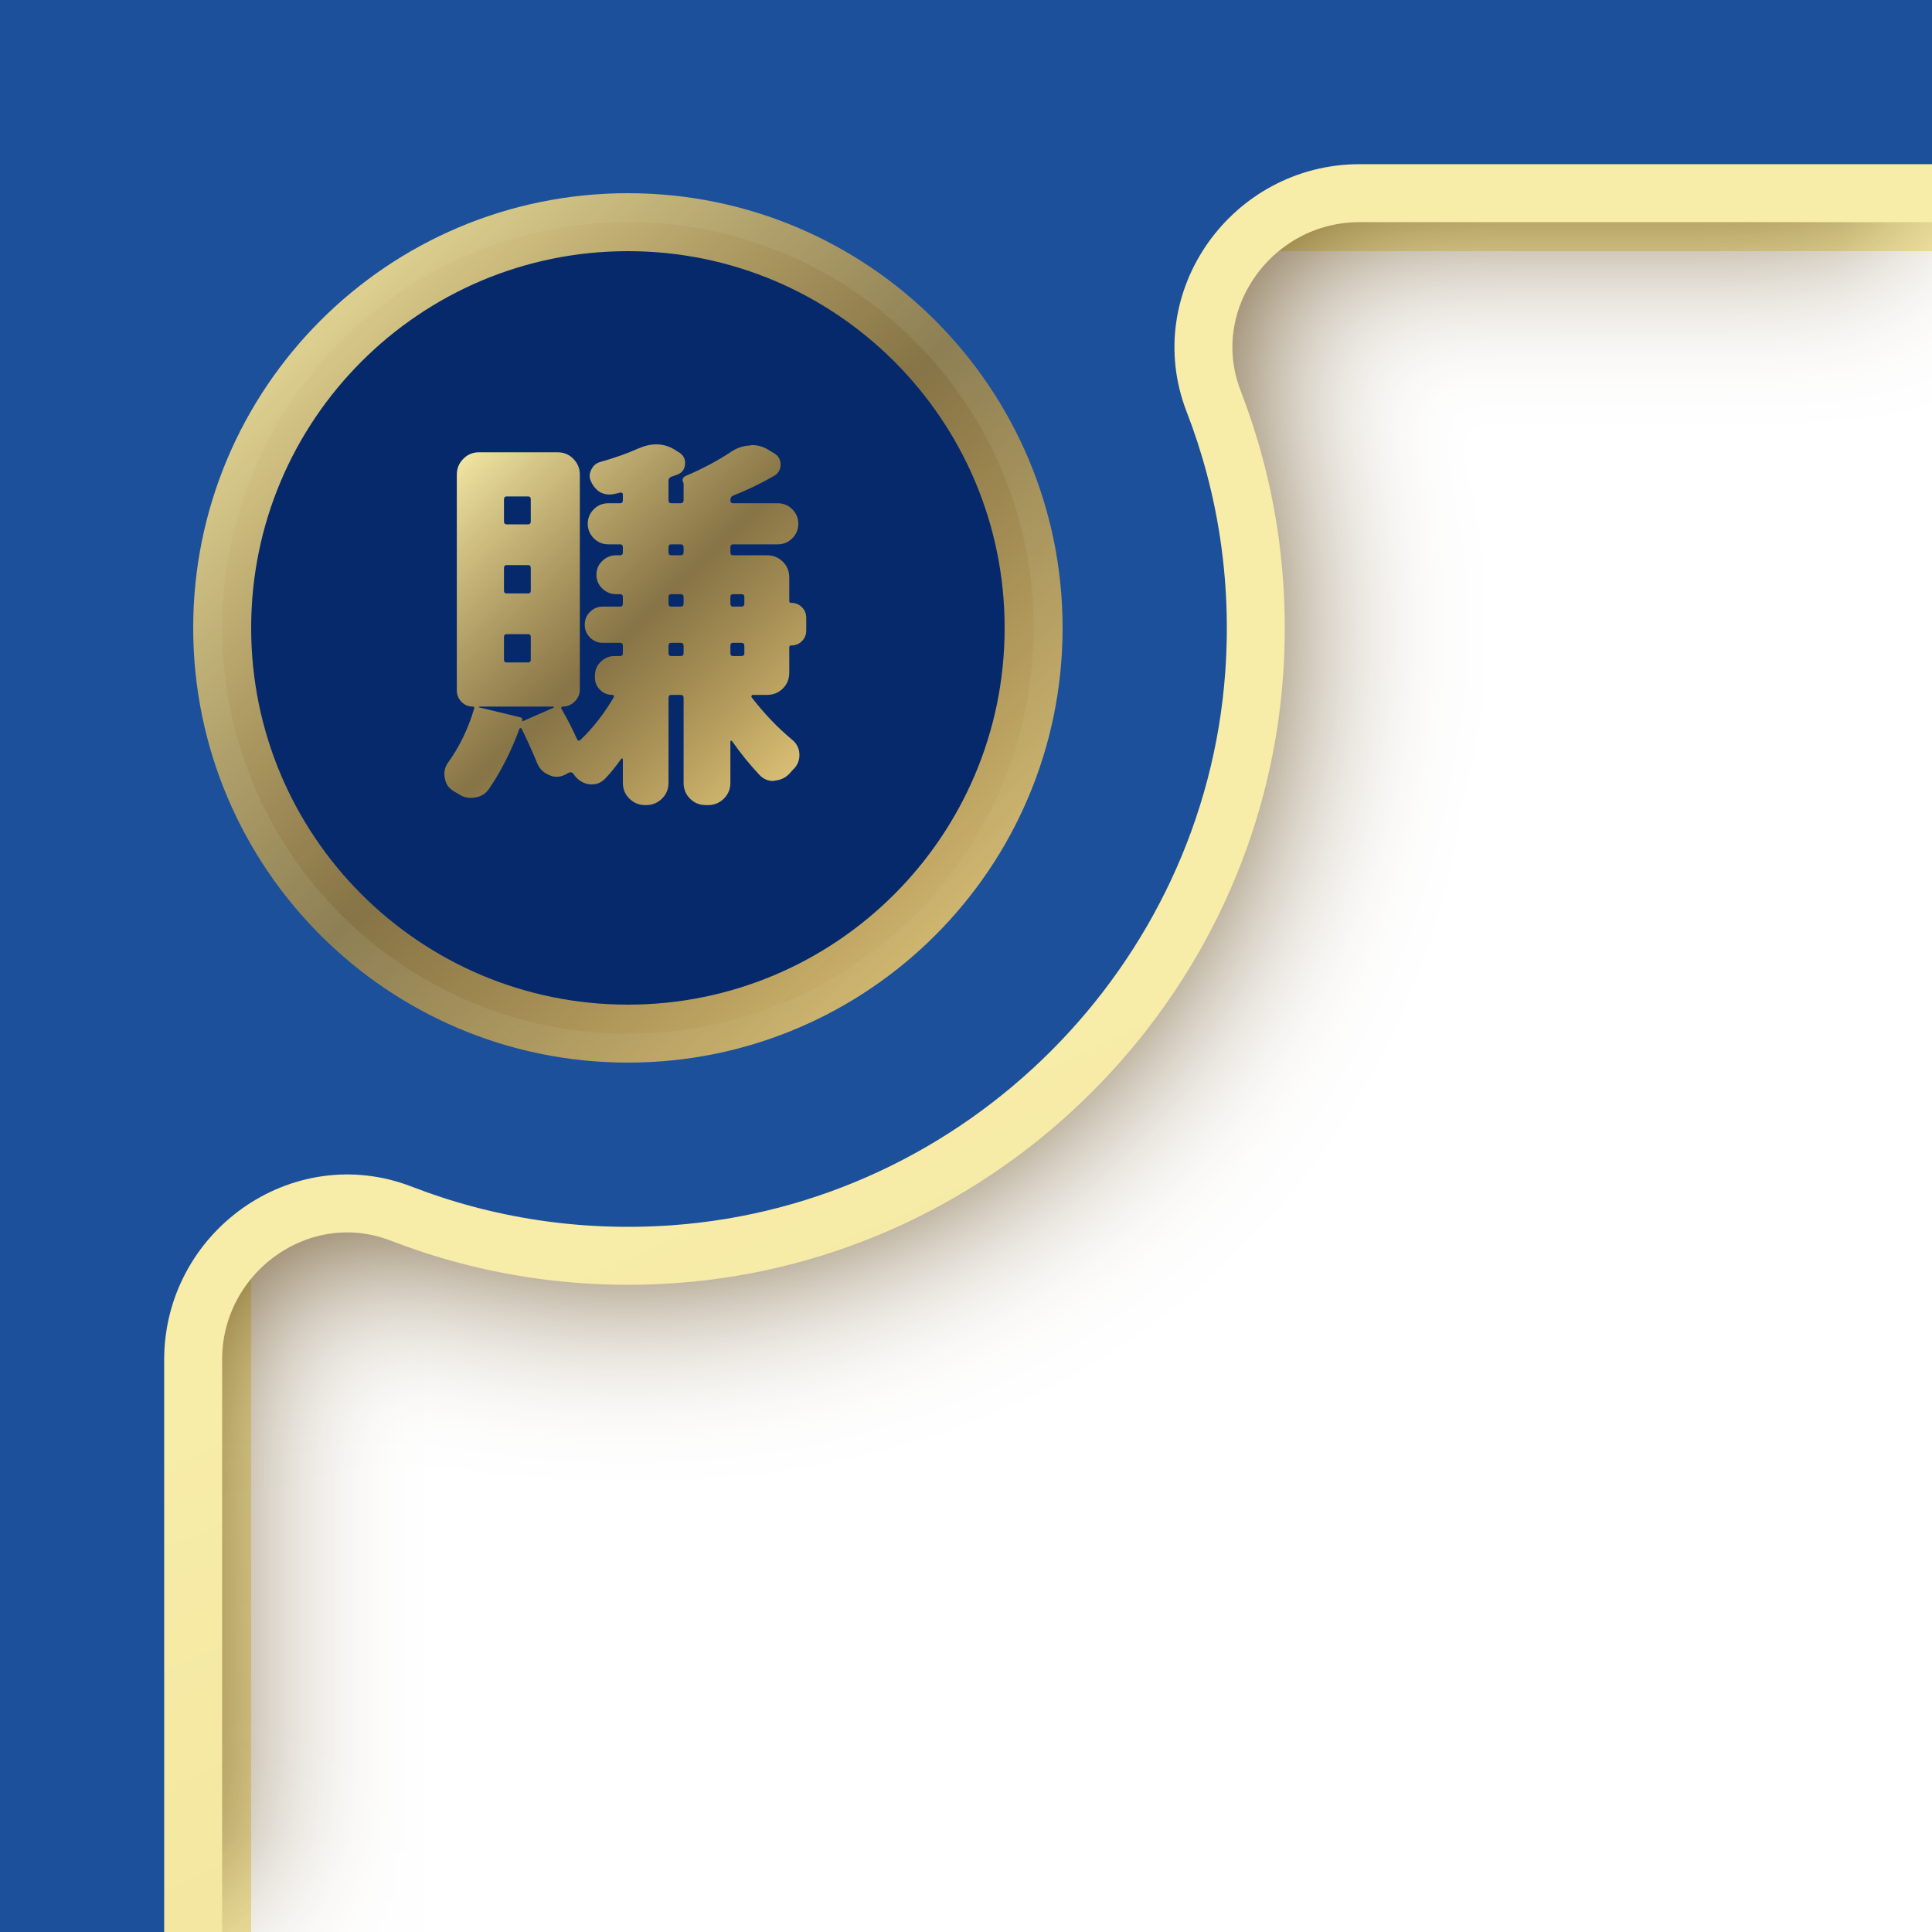
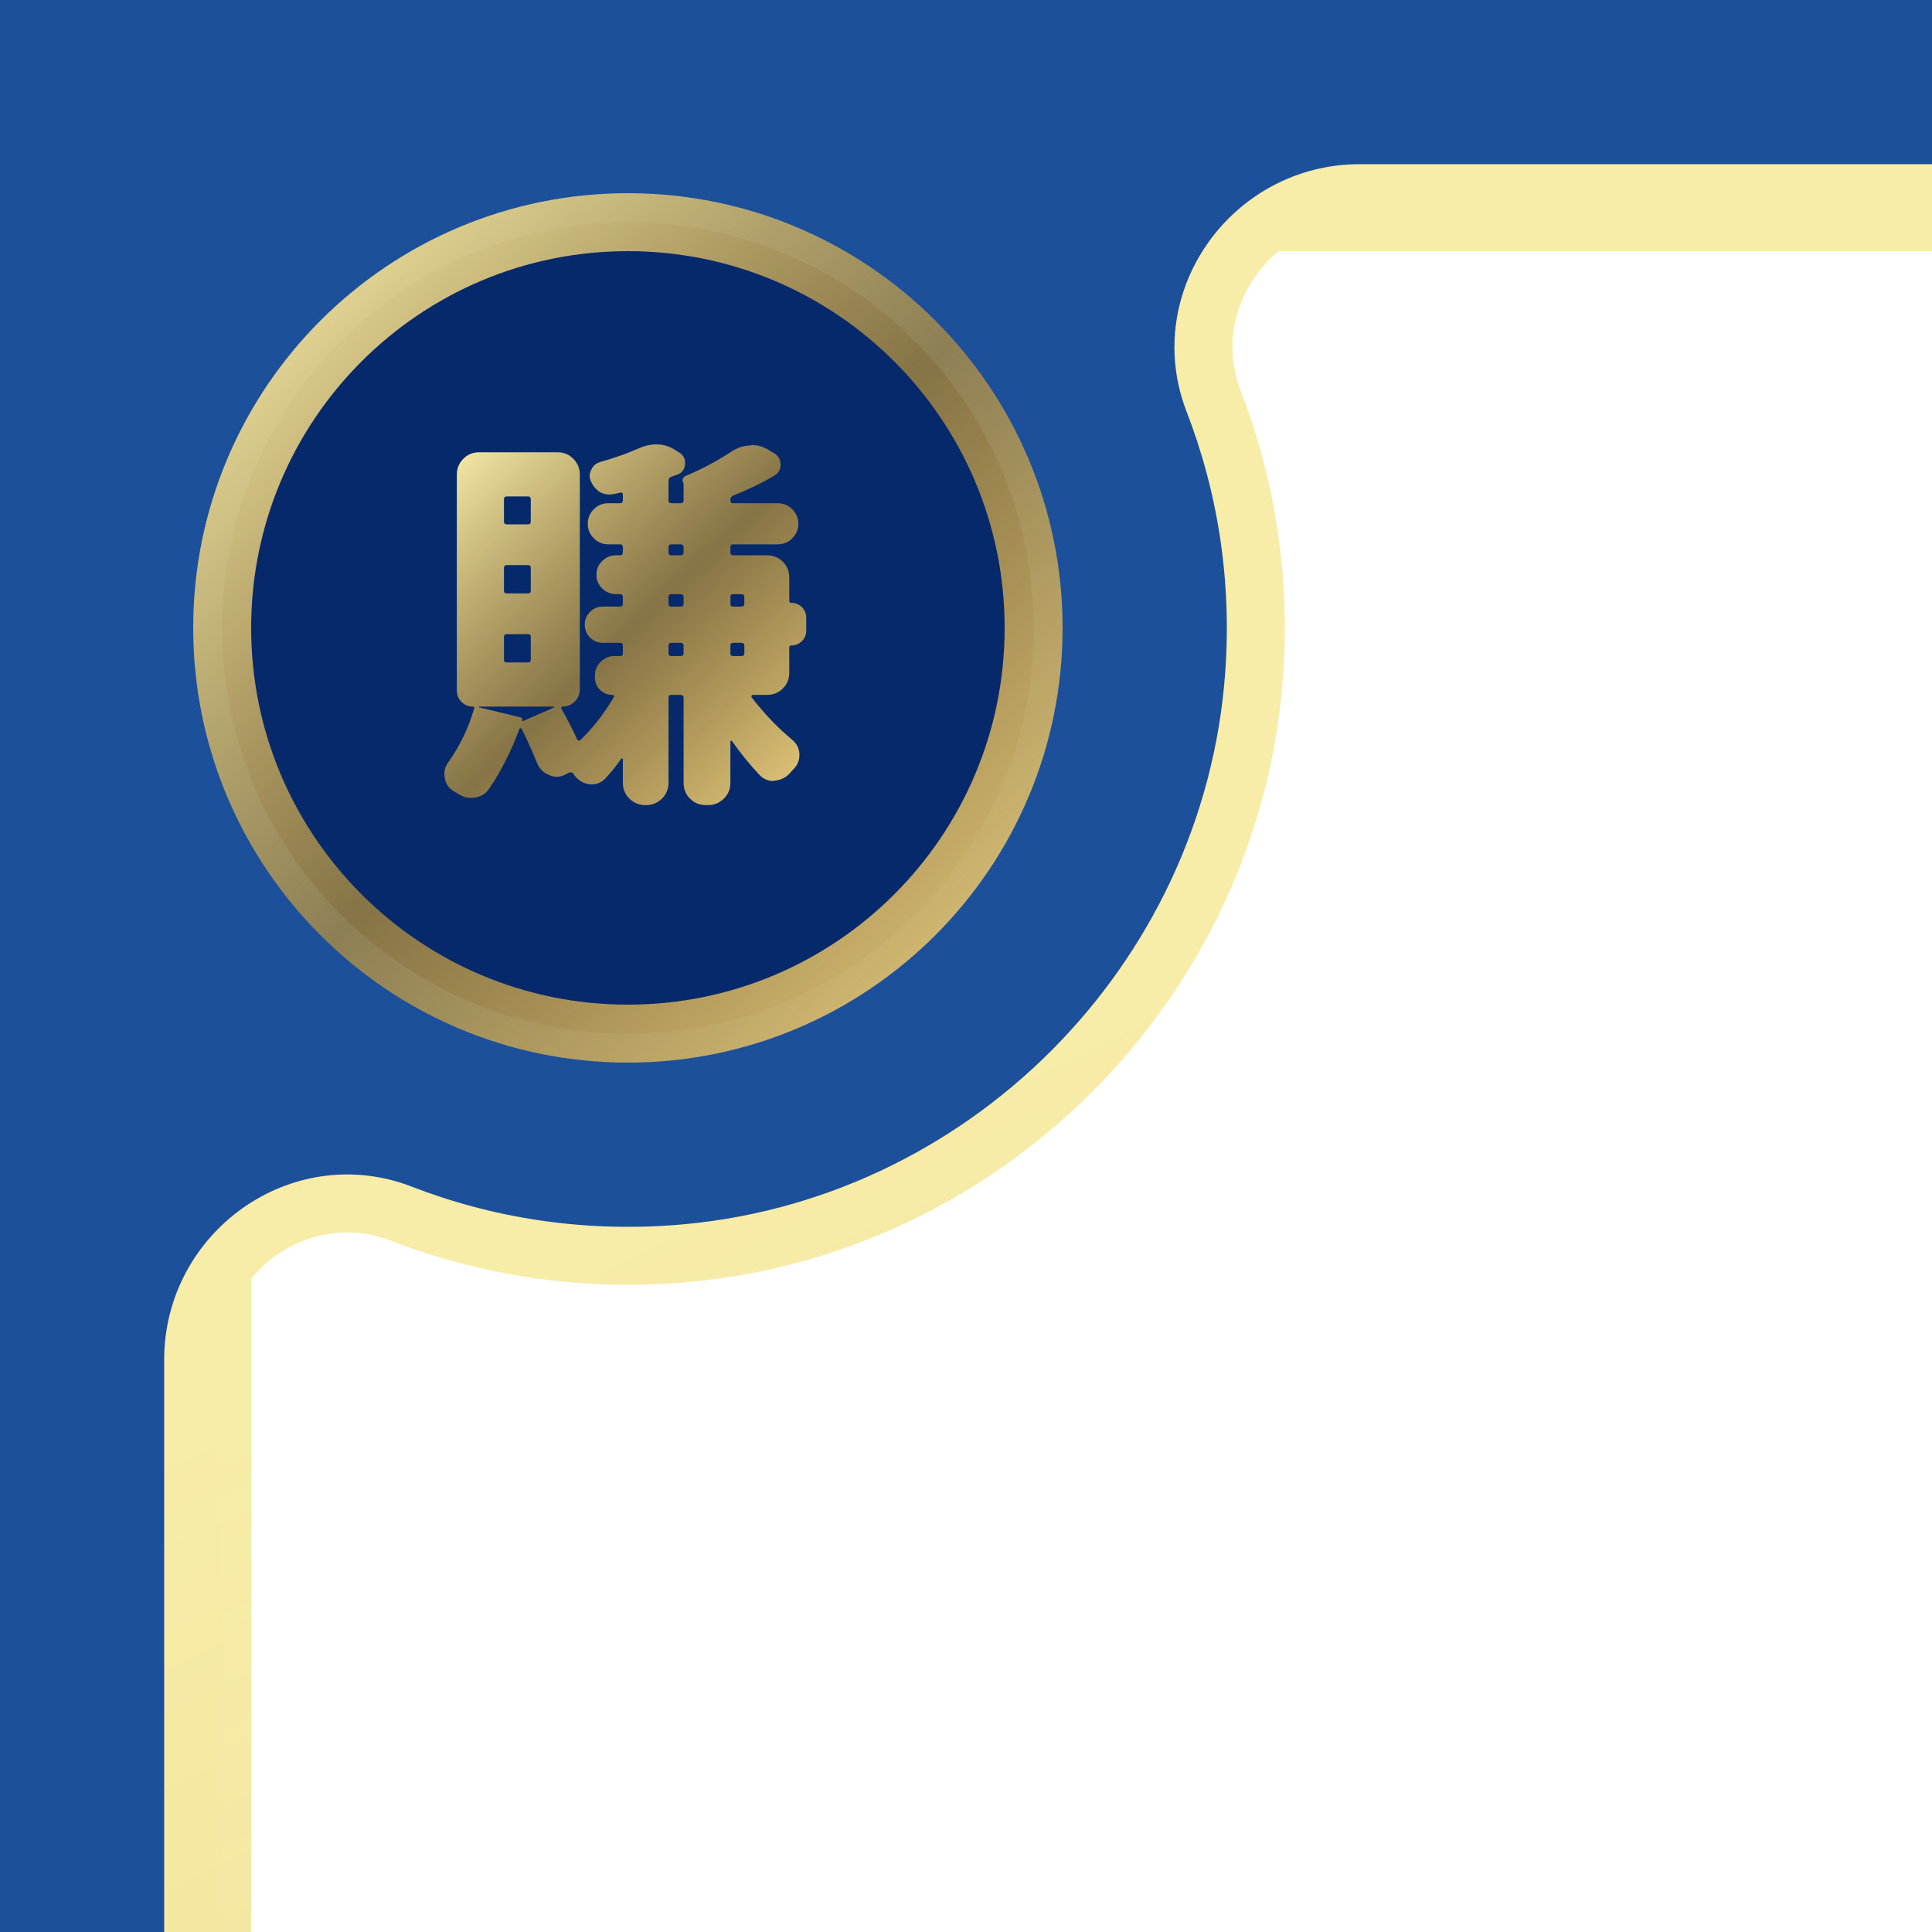
<svg xmlns="http://www.w3.org/2000/svg" xmlns:xlink="http://www.w3.org/1999/xlink" width="100" height="100" viewBox="0 0 100 100">
  <defs>
    <linearGradient id="gi0v9m1rea" x1="40.62%" x2="60.046%" y1="0%" y2="100%">
      <stop offset="0%" stop-color="#F7ECA8" />
      <stop offset="50.754%" stop-color="#BF9437" stop-opacity=".7" />
      <stop offset="100%" stop-color="#E7CC7E" />
    </linearGradient>
    <linearGradient id="pz56olhlvd" x1="40.62%" x2="60.046%" y1="0%" y2="100%">
      <stop offset="0%" stop-color="#F7ECA8" />
      <stop offset="51.673%" stop-color="#BF9437" />
      <stop offset="100%" stop-color="#E7CC7E" />
    </linearGradient>
    <linearGradient id="inr35d4gle" x1="3.314%" x2="100%" y1="0%" y2="100%">
      <stop offset="0%" stop-color="#F7ECA8" />
      <stop offset="50.754%" stop-color="#BF9437" stop-opacity=".7" />
      <stop offset="100%" stop-color="#E7CC7E" />
    </linearGradient>
    <linearGradient id="qvl3907wcf" x1="3.314%" x2="100%" y1=".314%" y2="99.686%">
      <stop offset="0%" stop-color="#F7ECA8" />
      <stop offset="50.754%" stop-color="#BF9437" stop-opacity=".7" />
      <stop offset="100%" stop-color="#E7CC7E" />
    </linearGradient>
    <filter id="euk7mnh45b" width="108%" height="103.7%" x="-4%" y="-1.8%" filterUnits="objectBoundingBox">
      <feOffset in="SourceAlpha" result="shadowOffsetOuter1" />
      <feGaussianBlur in="shadowOffsetOuter1" result="shadowBlurOuter1" stdDeviation="5" />
      <feColorMatrix in="shadowBlurOuter1" values="0 0 0 0 0.321 0 0 0 0 0.204 0 0 0 0 0 0 0 0 1 0" />
    </filter>
    <path id="3m159x161c" d="M375 0v812H0V0h375zm-70.374 9.998H70.374c-5.486 0-9.446 5.407-7.644 10.533l.087.236c1.612 4.161 2.392 8.738 2.135 13.525l-.039.626c-1.141 15.78-13.8 28.584-29.52 29.957l-.477.038c-4.805.347-9.407-.35-13.604-1.89l-.545-.205c-5.115-1.982-10.6 1.865-10.765 7.303l-.004.252v671.252c0 5.486 5.406 9.446 10.533 7.643l.236-.087c4.161-1.612 8.737-2.39 13.524-2.134l.625.039c15.78 1.142 28.585 13.8 29.958 29.518l.038.477c.347 4.805-.35 9.408-1.89 13.606l-.206.545c-1.98 5.115 1.867 10.6 7.305 10.764l.252.004h234.252c5.487 0 9.447-5.406 7.643-10.532l-.087-.236c-1.611-4.162-2.392-8.738-2.134-13.525l.04-.626c1.14-15.78 13.798-28.584 29.517-29.957l.477-.038c4.805-.347 9.408.35 13.606 1.89l.545.206c5.116 1.98 10.6-1.867 10.765-7.305l.004-.252V70.373c0-5.486-5.405-9.446-10.532-7.642l-.236.087c-4.162 1.611-8.738 2.39-13.525 2.133l-.625-.039c-15.782-1.141-28.584-13.798-29.957-29.517l-.038-.477c-.348-4.805.35-9.409 1.889-13.606l.205-.545c1.982-5.115-1.866-10.6-7.304-10.765l-.252-.004z" />
  </defs>
  <g fill="none" fill-rule="evenodd">
    <g>
      <g>
        <path stroke="#1C509B" stroke-width="10" d="M5 5H370V807H5z" />
        <path stroke="url(#gi0v9m1rea)" stroke-width="3" d="M11.5 11.5H363.5V800.5H11.5z" />
      </g>
      <g>
        <g>
-           <use fill="#000" filter="url(#euk7mnh45b)" xlink:href="#3m159x161c" />
          <use fill="#1C509B" xlink:href="#3m159x161c" />
        </g>
        <path stroke="url(#pz56olhlvd)" stroke-width="3" d="M70.374 9.998c-5.57 0-9.568 5.575-7.557 10.769 1.682 4.342 2.458 9.137 2.096 14.151C63.76 50.857 50.857 63.76 34.916 64.913c-5.014.362-9.807-.413-14.149-2.095-5.194-2.012-10.769 1.985-10.769 7.555v671.252c0 5.57 5.574 9.567 10.769 7.556 4.342-1.682 9.136-2.457 14.149-2.095 15.94 1.154 28.843 14.056 29.996 29.995.362 5.014-.413 9.808-2.096 14.151C60.805 796.426 64.803 802 70.373 802h234.252c5.571 0 9.568-5.574 7.556-10.768-1.681-4.343-2.458-9.137-2.094-14.151 1.152-15.94 14.055-28.842 29.994-29.995 5.014-.362 9.808.413 14.151 2.096 5.195 2.01 10.769-1.987 10.769-7.557V70.373c0-5.57-5.573-9.568-10.768-7.555-4.343 1.681-9.137 2.457-14.15 2.094-15.941-1.153-28.842-14.055-29.995-29.994-.363-5.014.413-9.809 2.094-14.151 2.012-5.194-1.986-10.769-7.556-10.769H70.374z" />
        <circle cx="32.5" cy="32.5" r="21" fill="#05296A" stroke="url(#inr35d4gle)" stroke-width="3" />
        <path fill="url(#qvl3907wcf)" d="M37.805 33.82c0 .091.046.137.137.137h.429c.105 0 .157-.046.157-.137v-.391c0-.104-.052-.156-.157-.156h-.43c-.09 0-.136.052-.136.156v.391zm.723-2.91c0-.105-.052-.156-.157-.156h-.43c-.09 0-.136.051-.136.156v.332c0 .104.046.156.137.156h.429c.105 0 .157-.052.157-.156v-.332zm-3.926 2.91c0 .091.046.137.137.137h.488c.104 0 .156-.046.156-.137v-.391c0-.104-.052-.156-.156-.156h-.488c-.091 0-.137.052-.137.156v.391zm.137-3.066c-.091 0-.137.051-.137.156v.332c0 .104.046.156.137.156h.488c.104 0 .156-.052.156-.156v-.332c0-.105-.052-.156-.156-.156h-.488zm0-2.579c-.091 0-.137.052-.137.157v.254c0 .104.046.156.137.156h.488c.104 0 .156-.052.156-.156v-.254c0-.105-.052-.157-.156-.157h-.488zm-8.516 4.649c-.091 0-.137.046-.137.137v1.191c0 .091.046.137.137.137h1.113c.09 0 .137-.046.137-.137v-1.191c0-.091-.046-.137-.137-.137h-1.113zm0-3.574c-.091 0-.137.051-.137.156v1.172c0 .091.046.137.137.137h1.113c.09 0 .137-.046.137-.137v-1.172c0-.105-.046-.156-.137-.156h-1.113zm0-3.555c-.091 0-.137.052-.137.156v1.133c0 .105.046.156.137.156h1.113c.09 0 .137-.051.137-.156v-1.133c0-.104-.046-.156-.137-.156h-1.113zm.8 11.621c0 .013.008.02.02.02l1.602-.703c.013 0 .019-.01.019-.03 0-.019-.012-.029-.04-.029h-3.827c-.013.026-.013.039 0 .039l2.11.508c.117.026.156.091.117.195zm13.829-2.5c0 .325-.11.599-.332.82-.222.222-.495.332-.82.332h-.743c-.026 0-.046.017-.058.049-.013.032-.013.056 0 .069.65.846 1.354 1.582 2.109 2.207.247.208.37.468.37.781 0 .273-.09.508-.272.703-.078.078-.15.156-.215.234-.208.235-.47.365-.781.391-.027.013-.06.02-.098.02-.261 0-.488-.098-.684-.293-.495-.521-.976-1.114-1.445-1.778-.013-.012-.03-.016-.05-.01-.018.007-.028.023-.028.049v2.129c0 .325-.114.599-.342.821-.227.221-.498.332-.81.332h-.118c-.325 0-.598-.111-.82-.332-.222-.222-.332-.496-.332-.821v-4.394c0-.105-.052-.157-.156-.157h-.488c-.091 0-.137.052-.137.157v4.394c0 .325-.114.599-.342.821-.227.221-.498.332-.81.332h-.06c-.312 0-.582-.111-.81-.332-.227-.222-.341-.496-.341-.821v-1.211c0-.026-.01-.042-.03-.049-.02-.006-.036-.002-.05.01-.272.391-.552.736-.838 1.035-.196.196-.417.293-.664.293h-.137c-.3-.039-.554-.182-.762-.429l-.078-.118c-.065-.078-.144-.097-.234-.058l-.215.117c-.144.065-.286.098-.43.098-.13 0-.261-.033-.391-.098-.286-.117-.488-.319-.605-.605-.234-.574-.501-1.165-.801-1.778-.012-.026-.032-.039-.058-.039-.027 0-.046.013-.06.039-.416 1.133-.936 2.161-1.561 3.086-.183.274-.437.43-.762.469-.066.013-.124.019-.176.019-.261 0-.495-.078-.703-.234-.078-.039-.156-.085-.234-.137-.248-.156-.391-.383-.43-.683-.013-.052-.02-.111-.02-.176 0-.222.066-.423.196-.605.598-.833 1.047-1.765 1.347-2.793.027-.066 0-.098-.078-.098-.222 0-.413-.081-.576-.244-.163-.163-.244-.362-.244-.596V24.562c0-.312.11-.583.332-.81.222-.228.495-.342.82-.342h4.063c.325 0 .598.114.82.342.222.227.332.498.332.81v11.113c0 .248-.088.459-.264.635-.175.176-.387.264-.634.264-.027 0-.046.013-.06.039-.012.026-.012.046 0 .059.326.573.6 1.106.82 1.601.04.078.099.085.177.02.65-.625 1.224-1.361 1.719-2.207.013-.027.013-.052 0-.078-.013-.027-.032-.04-.06-.04-.26 0-.477-.087-.653-.263-.176-.176-.264-.388-.264-.635v-.098c0-.286.1-.527.303-.722.202-.196.439-.293.713-.293h.293c.09 0 .137-.046.137-.137v-.391c0-.104-.046-.156-.137-.156h-.9c-.26 0-.48-.091-.663-.273-.182-.183-.273-.404-.273-.664 0-.261.09-.482.273-.664.183-.183.404-.274.664-.274h.899c.09 0 .137-.052.137-.156v-.332c0-.105-.046-.156-.137-.156h-.215c-.273 0-.511-.098-.713-.293-.202-.196-.303-.433-.303-.713 0-.281.1-.518.303-.713.202-.195.44-.293.713-.293h.215c.09 0 .137-.052.137-.156v-.254c0-.105-.046-.157-.137-.157h-.606c-.3 0-.553-.104-.761-.312-.208-.208-.313-.459-.313-.752s.105-.544.313-.752c.208-.208.462-.312.76-.312h.607c.09 0 .137-.052.137-.157v-.293c0-.039-.013-.068-.04-.088-.026-.019-.058-.022-.097-.009l-.352.078c-.065.013-.136.019-.215.019-.156 0-.312-.039-.468-.117-.208-.13-.365-.312-.47-.547-.051-.104-.077-.205-.077-.302 0-.098.026-.199.078-.303.09-.208.24-.345.449-.41.742-.208 1.406-.443 1.992-.703.326-.144.638-.215.938-.215.364 0 .71.11 1.035.332l.156.097c.196.13.293.306.293.528 0 .3-.13.501-.39.605-.105.039-.215.078-.332.117-.091.039-.137.105-.137.196v1.015c0 .105.046.157.137.157h.488c.104 0 .156-.052.156-.157v-.859c0-.026-.007-.046-.02-.059-.038-.065-.045-.13-.02-.195.027-.065.072-.11.138-.137.886-.378 1.679-.8 2.383-1.269.299-.196.618-.3.957-.313.039-.012.078-.019.117-.019.286 0 .559.078.82.234l.293.176c.234.13.352.332.352.605 0 .261-.118.456-.352.586-.651.378-1.354.716-2.11 1.016-.09.039-.136.11-.136.215v.019c0 .105.046.157.137.157h2.304c.3 0 .554.104.762.312.208.208.313.459.313.752s-.105.544-.313.752c-.208.208-.462.312-.762.312h-2.304c-.091 0-.137.052-.137.157v.254c0 .104.046.156.137.156H39.7c.325 0 .598.11.82.332.222.222.332.495.332.82v1.211c0 .066.032.098.098.098.22 0 .407.075.556.224.15.15.225.335.225.557v.645c0 .221-.075.407-.225.556-.15.15-.335.225-.556.225-.066 0-.098.032-.098.098v1.308z" />
      </g>
    </g>
  </g>
</svg>
